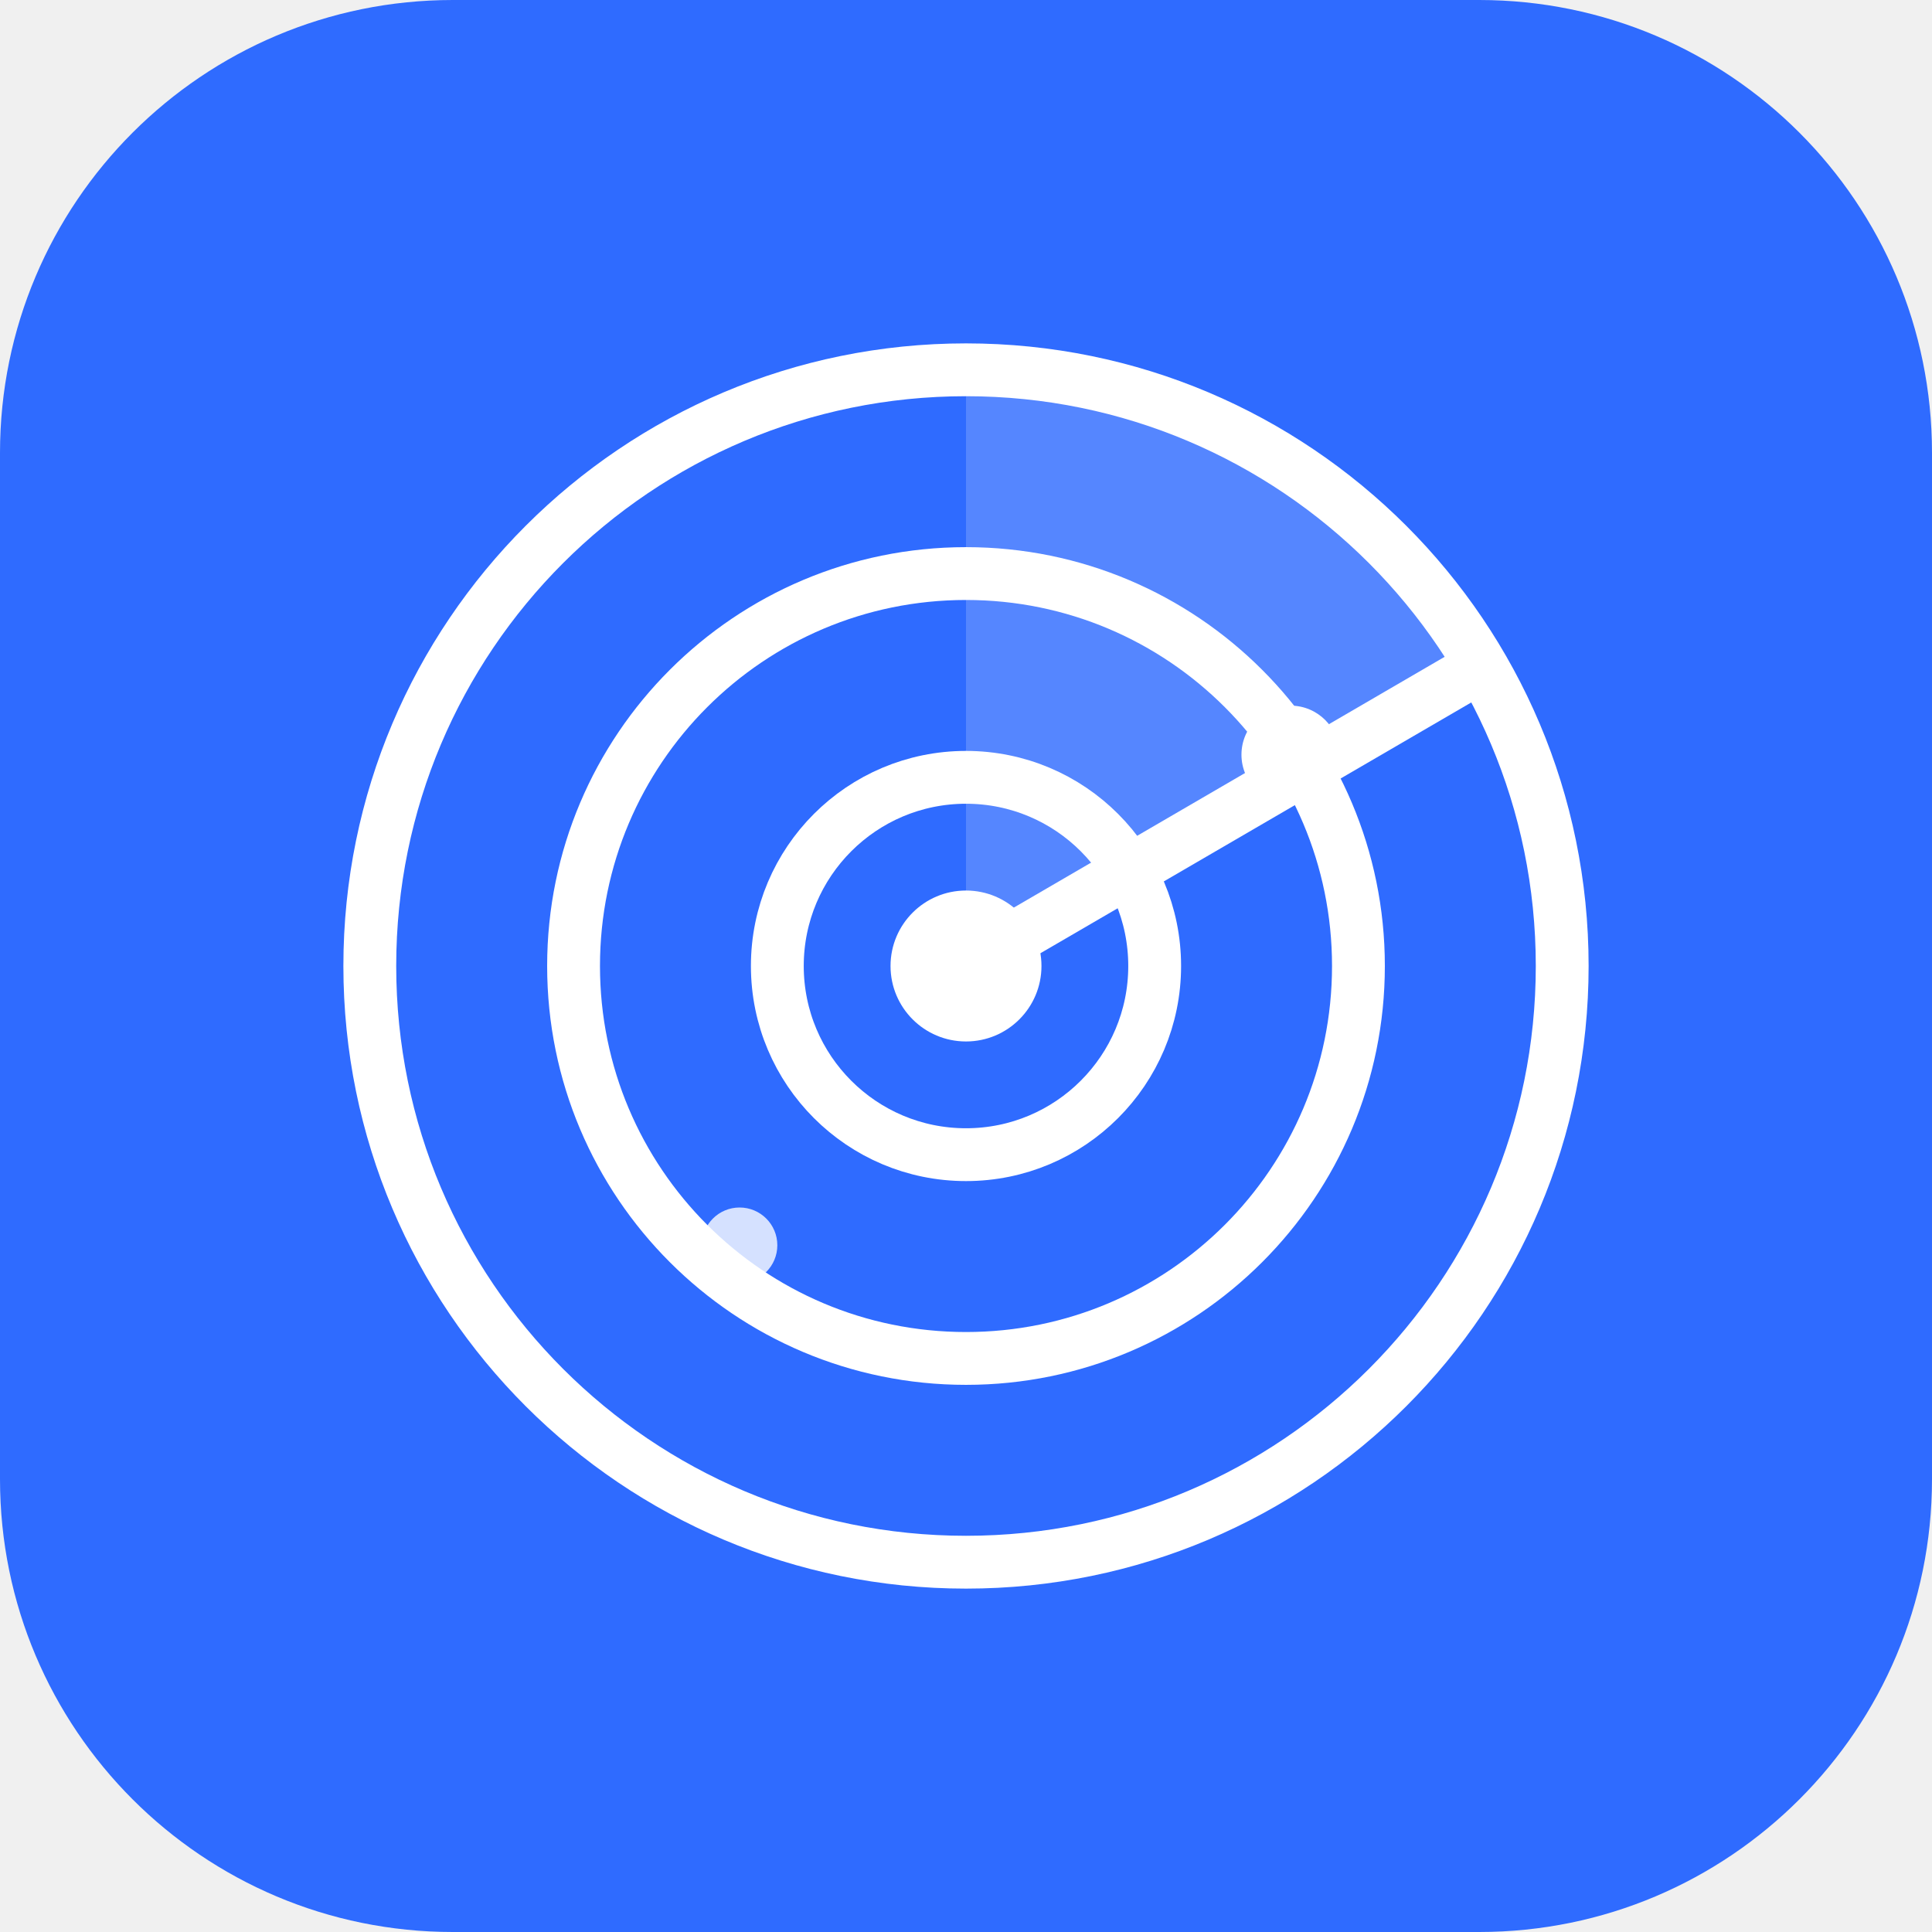
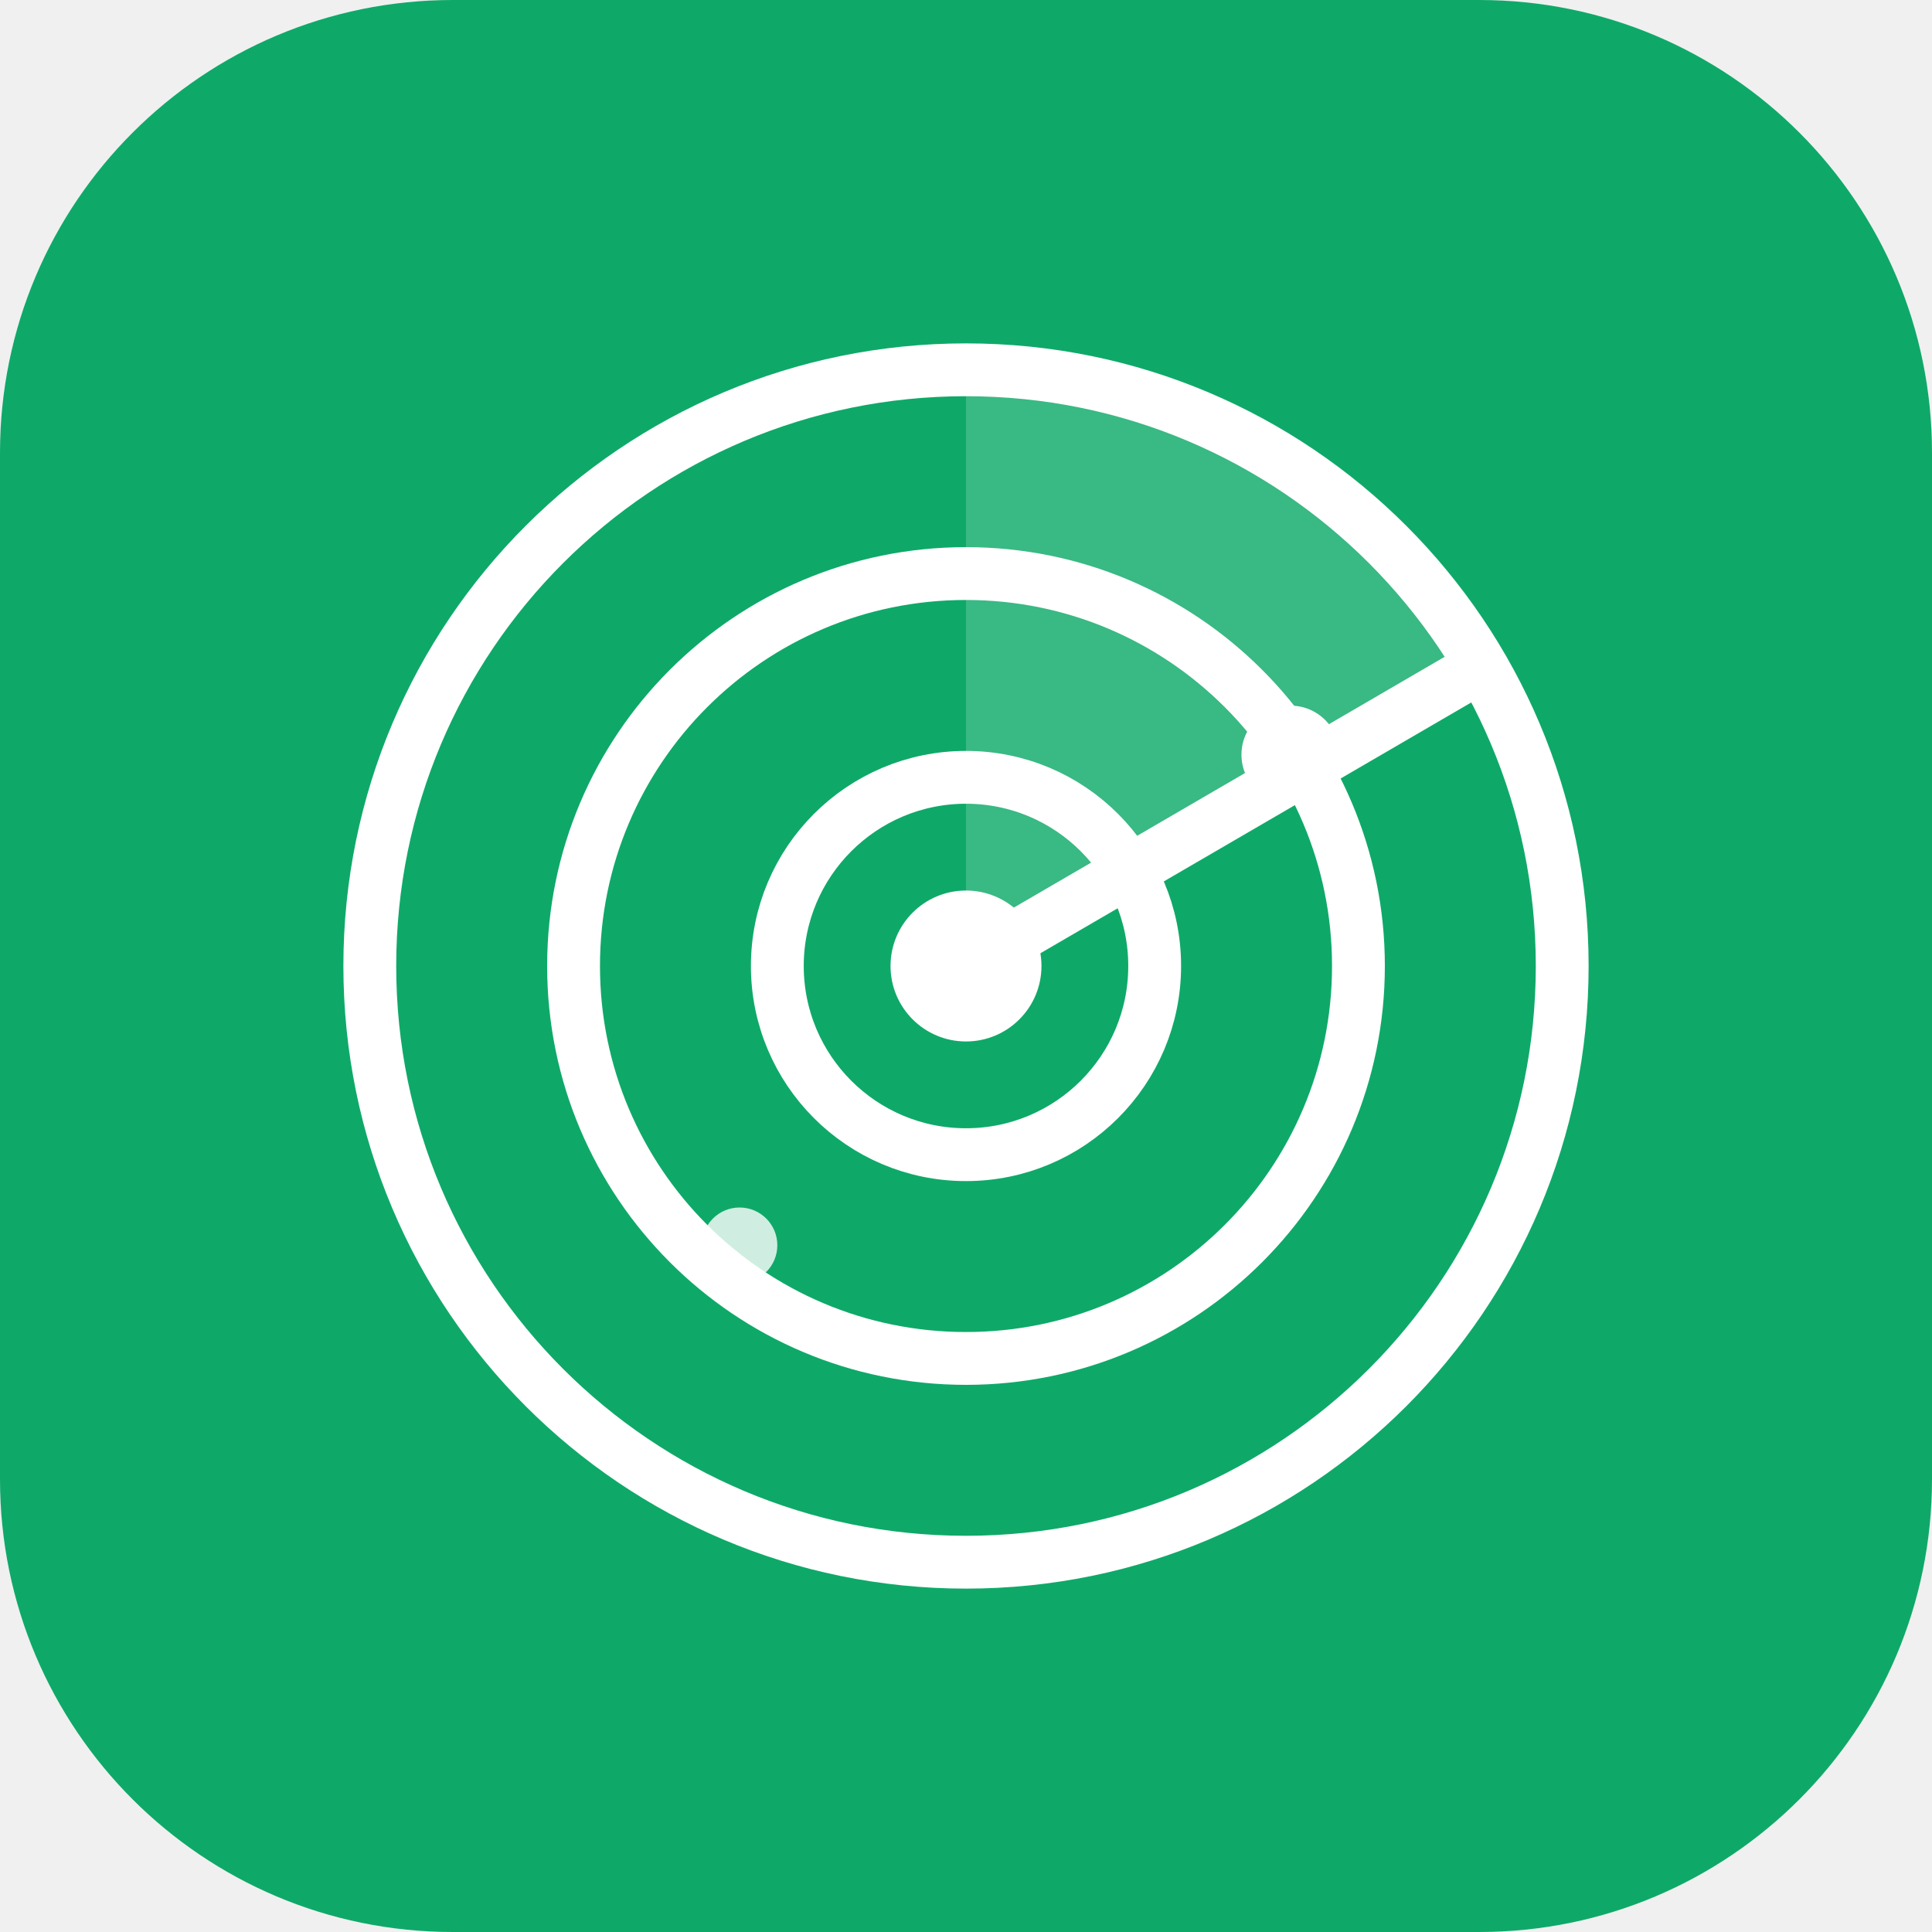
<svg xmlns="http://www.w3.org/2000/svg" viewBox="0 0 512 512" width="512" height="512" role="img" aria-label="txtradar radar mark">
-   <rect width="512" height="512" rx="120" fill="#2f6bff" />
+   <rect width="512" height="512" rx="120" fill="#0ea968" />
  <g fill="none" stroke="#ffffff" stroke-width="14" stroke-linecap="round">
    <circle cx="256" cy="256" r="158" />
    <circle cx="256" cy="256" r="104" />
    <circle cx="256" cy="256" r="50" />
    <path d="M256 256 L390 178" />
  </g>
  <path d="M256 256 L390 178 A158 158 0 0 0 256 98 Z" fill="#ffffff" fill-opacity="0.18" />
  <circle cx="256" cy="256" r="20" fill="#ffffff" />
  <circle cx="342" cy="200" r="13" fill="#ffffff" />
  <circle cx="196" cy="330" r="10" fill="#ffffff" fill-opacity="0.8" />
</svg>
